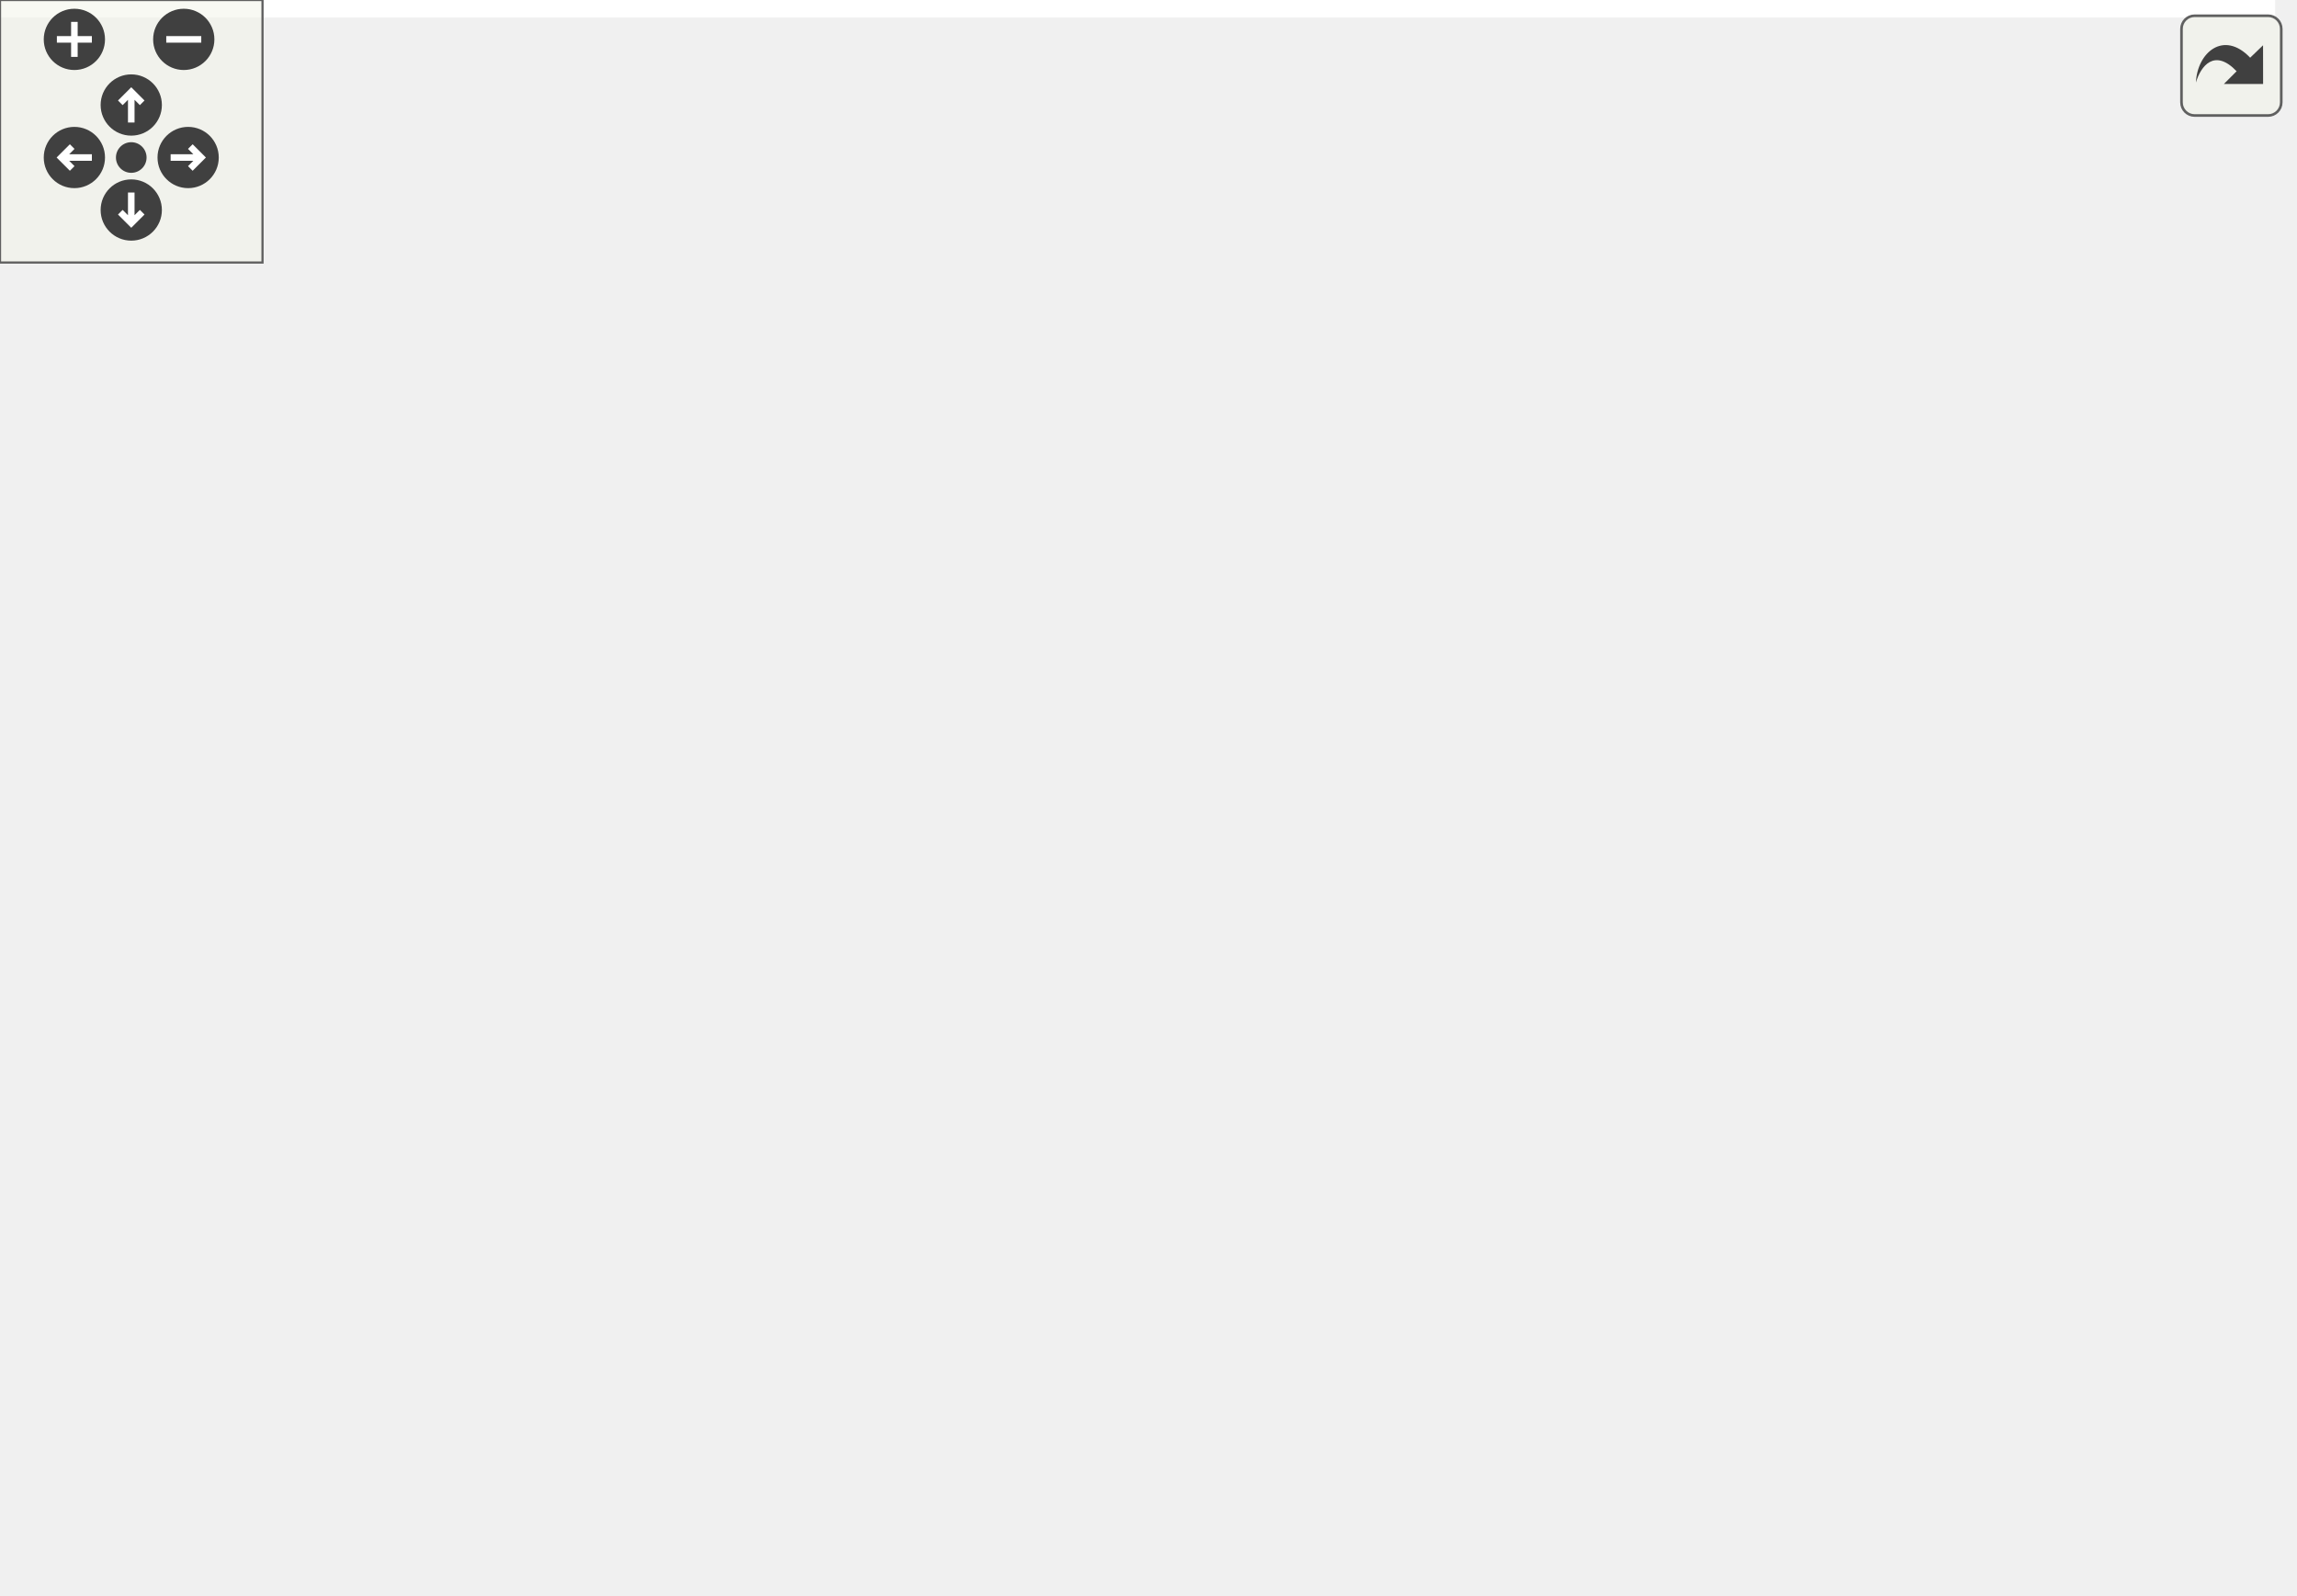
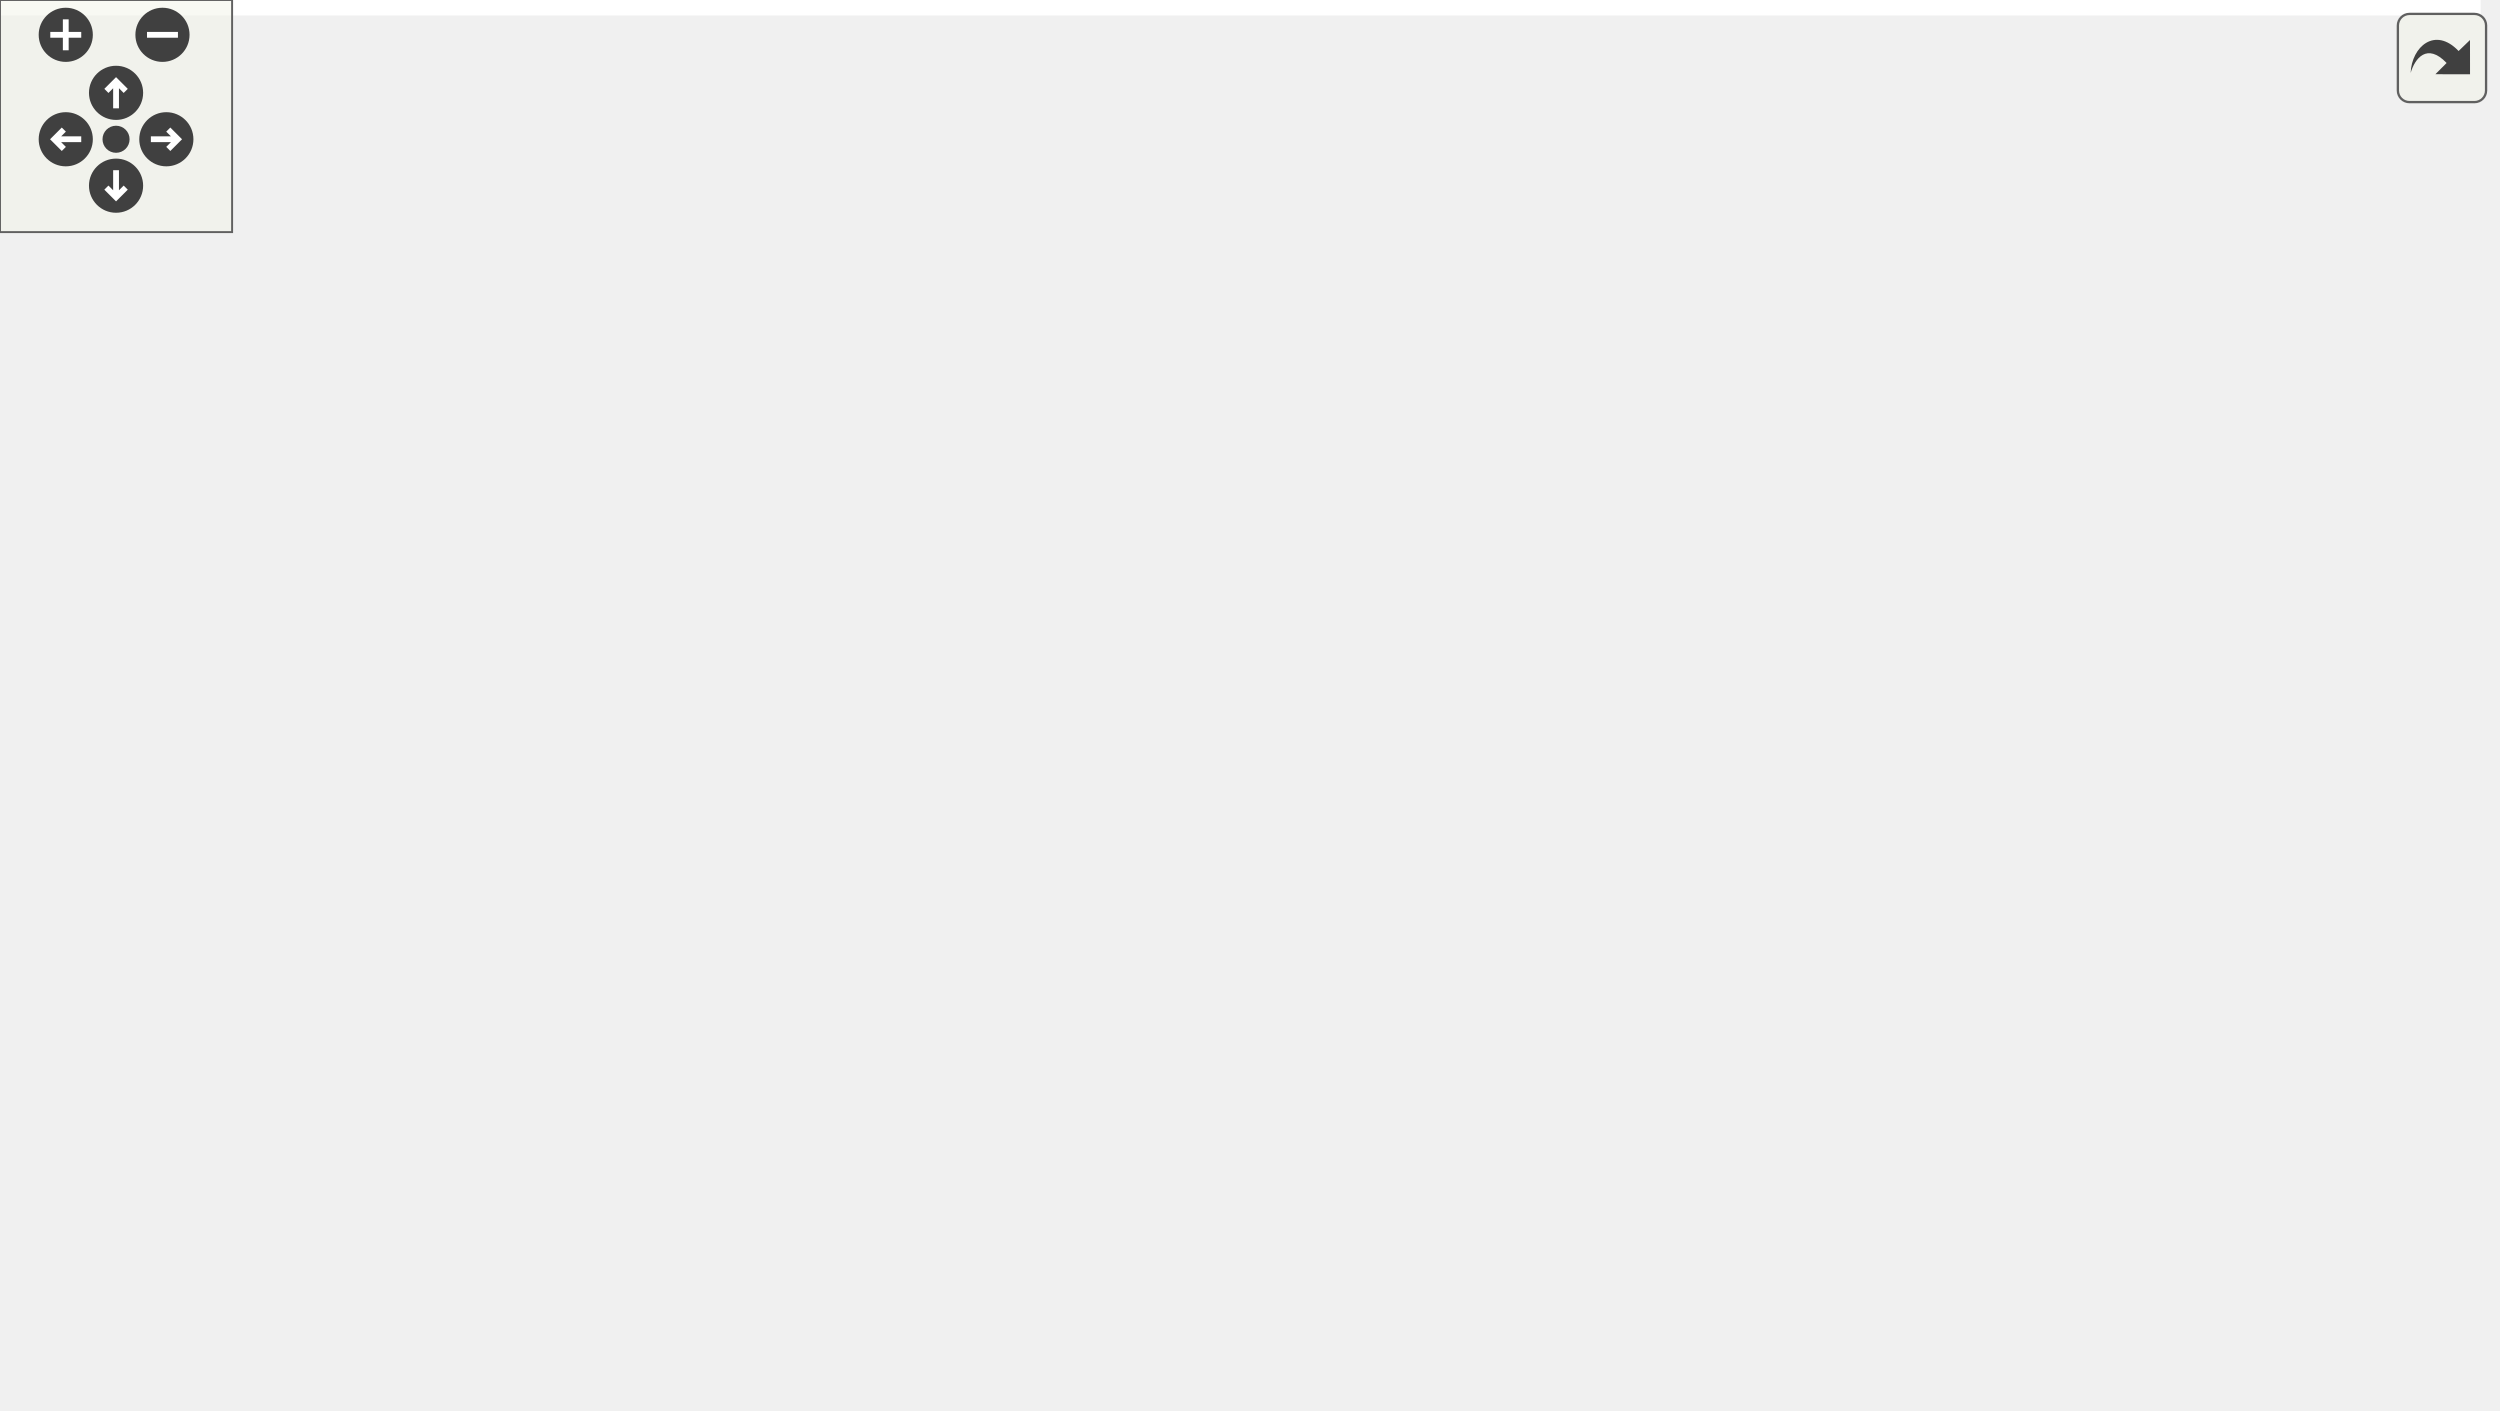
<svg xmlns="http://www.w3.org/2000/svg" xmlns:xlink="http://www.w3.org/1999/xlink" id="main" version="1.1" xml:space="preserve">
  <style type="text/css">
.edge:hover path { stroke: red; }
.edge:hover polygon { stroke: red; fill: red; }
</style>
  <defs>
    <circle id="rim" cx="0" cy="0" r="7" />
    <circle id="rim2" cx="0" cy="0" r="3.5" />
    <g id="zoomPlus">
      <use xlink:href="#rim" fill="#404040">
        <set attributeName="fill" to="#808080" begin="zoomplus.mouseover" end="zoomplus.mouseout" />
      </use>
      <path d="M-4,0h8M0,-4v8" fill="none" stroke="white" stroke-width="1.5" pointer-events="none" />
    </g>
    <g id="zoomMin">
      <use xlink:href="#rim" fill="#404040">
        <set attributeName="fill" to="#808080" begin="zoomminus.mouseover" end="zoomminus.mouseout" />
      </use>
      <path d="M-4,0h8" fill="none" stroke="white" stroke-width="1.5" pointer-events="none" />
    </g>
    <g id="dirArrow">
      <path fill="none" stroke="white" stroke-width="1.5" d="M0,-3.0v7 M-2.5,-0.5L0,-3.0L2.5,-0.5" />
    </g>
    <g id="resetDef">
      <use xlink:href="#rim2" fill="#404040">
        <set attributeName="fill" to="#808080" begin="reset.mouseover" end="reset.mouseout" />
      </use>
    </g>
  </defs>
  <svg id="graph" class="graph">
    <g id="viewport">
-       <polygon fill="white" stroke="transparent" points="-4,4 -4,-304 520,-304 520,4 -4,4" />
+       <polygon fill="white" stroke="transparent" points="-4,4 -4,-304 641.26,-304 641.26,4 -4,4" />
      <g id="node1" class="node">
        <g id="a_node1">
          <a xlink:title=" ">
-             <polygon fill="#bfbfbf" stroke="black" points="198,-280.5 198,-299.5 306,-299.5 306,-280.5 198,-280.5" />
-             <text text-anchor="middle" x="252" y="-287.5" font-family="Helvetica,sans-Serif" font-size="10.00">MArrayDimensions.h</text>
+             <polygon fill="#bfbfbf" stroke="black" points="423.26,-280.5 423.26,-299.5 531.26,-299.5 531.26,-280.5 423.26,-280.5" />
+             <text text-anchor="middle" x="477.26" y="-287.5" font-family="Helvetica,sans-Serif" font-size="10.00">MArrayDimensions.h</text>
          </a>
        </g>
      </g>
      <g id="node2" class="node">
        <g id="a_node2">
          <a xlink:href="MArray_8hpp.html" target="_top" xlink:title="Template base class for C++ wrappers of LibraryLink containers.">
-             <polygon fill="white" stroke="black" points="164.5,-224.5 164.5,-243.5 229.5,-243.5 229.5,-224.5 164.5,-224.5" />
-             <text text-anchor="middle" x="197" y="-231.5" font-family="Helvetica,sans-Serif" font-size="10.00">MArray.hpp</text>
+             <polygon fill="white" stroke="black" points="389.76,-224.5 389.76,-243.5 454.76,-243.5 454.76,-224.5 389.76,-224.5" />
+             <text text-anchor="middle" x="422.26" y="-231.5" font-family="Helvetica,sans-Serif" font-size="10.00">MArray.hpp</text>
          </a>
        </g>
      </g>
      <g id="edge1" class="edge">
-         <path fill="none" stroke="midnightblue" d="M235.71,-273C225.96,-263.43 213.95,-251.64 205.91,-243.75" />
-         <polygon fill="midnightblue" stroke="midnightblue" points="233.33,-275.57 242.92,-280.08 238.23,-270.58 233.33,-275.57" />
-       </g>
-       <g id="node15" class="node">
-         <g id="a_node15">
+         <path fill="none" stroke="midnightblue" d="M460.97,-273C451.22,-263.43 439.21,-251.64 431.17,-243.75" />
+         <polygon fill="midnightblue" stroke="midnightblue" points="458.59,-275.57 468.18,-280.08 463.49,-270.58 458.59,-275.57" />
+       </g>
+       <g id="node17" class="node">
+         <g id="a_node17">
          <a xlink:href="MArrayDimensions_8cpp.html" target="_top" xlink:title=" ">
-             <polygon fill="white" stroke="black" points="247.5,-224.5 247.5,-243.5 366.5,-243.5 366.5,-224.5 247.5,-224.5" />
-             <text text-anchor="middle" x="307" y="-231.5" font-family="Helvetica,sans-Serif" font-size="10.00">MArrayDimensions.cpp</text>
-           </a>
-         </g>
-       </g>
-       <g id="edge21" class="edge">
-         <path fill="none" stroke="midnightblue" d="M268.29,-273C278.04,-263.43 290.05,-251.64 298.09,-243.75" />
-         <polygon fill="midnightblue" stroke="midnightblue" points="265.77,-270.58 261.08,-280.08 270.67,-275.57 265.77,-270.58" />
+             <polygon fill="white" stroke="black" points="472.76,-224.5 472.76,-243.5 591.76,-243.5 591.76,-224.5 472.76,-224.5" />
+             <text text-anchor="middle" x="532.26" y="-231.5" font-family="Helvetica,sans-Serif" font-size="10.00">MArrayDimensions.cpp</text>
+           </a>
+         </g>
+       </g>
+       <g id="edge25" class="edge">
+         <path fill="none" stroke="midnightblue" d="M493.55,-273C503.3,-263.43 515.31,-251.64 523.35,-243.75" />
+         <polygon fill="midnightblue" stroke="midnightblue" points="491.02,-270.58 486.34,-280.08 495.93,-275.57 491.02,-270.58" />
      </g>
      <g id="node3" class="node">
        <g id="a_node3">
          <a xlink:href="Image_8h.html" target="_top" xlink:title="Templated C++ wrapper for MImage.">
-             <polygon fill="white" stroke="black" points="5,-112.5 5,-131.5 57,-131.5 57,-112.5 5,-112.5" />
-             <text text-anchor="middle" x="31" y="-119.5" font-family="Helvetica,sans-Serif" font-size="10.00">Image.h</text>
+             <polygon fill="white" stroke="black" points="443.26,-112.5 443.26,-131.5 495.26,-131.5 495.26,-112.5 443.26,-112.5" />
+             <text text-anchor="middle" x="469.26" y="-119.5" font-family="Helvetica,sans-Serif" font-size="10.00">Image.h</text>
          </a>
        </g>
      </g>
      <g id="edge2" class="edge">
-         <path fill="none" stroke="midnightblue" d="M175.44,-218.71C140.46,-195.53 72.39,-150.43 43.97,-131.59" />
-         <polygon fill="midnightblue" stroke="midnightblue" points="173.7,-221.76 183.97,-224.37 177.57,-215.93 173.7,-221.76" />
+         <path fill="none" stroke="midnightblue" d="M429.95,-215C440.21,-191 457.95,-149.47 465.59,-131.59" />
+         <polygon fill="midnightblue" stroke="midnightblue" points="426.66,-213.8 425.95,-224.37 433.09,-216.55 426.66,-213.8" />
      </g>
      <g id="node8" class="node">
        <g id="a_node8">
          <a xlink:href="MArgumentManager_8cpp.html" target="_top" xlink:title="Definitions of non-template member functions and static data members from MArgumentManager class.">
-             <polygon fill="white" stroke="black" points="394,-0.5 394,-19.5 516,-19.5 516,-0.5 394,-0.5" />
-             <text text-anchor="middle" x="455" y="-7.5" font-family="Helvetica,sans-Serif" font-size="10.00">MArgumentManager.cpp</text>
-           </a>
-         </g>
-       </g>
-       <g id="edge20" class="edge">
-         <path fill="none" stroke="midnightblue" d="M237.57,-221.54C299.85,-203.1 414.53,-165.5 440,-132 466.14,-97.63 460.14,-41.2 456.63,-19.69" />
-         <polygon fill="midnightblue" stroke="midnightblue" points="236.29,-218.27 227.68,-224.44 238.26,-224.98 236.29,-218.27" />
+             <polygon fill="white" stroke="black" points="515.26,-0.5 515.26,-19.5 637.26,-19.5 637.26,-0.5 515.26,-0.5" />
+             <text text-anchor="middle" x="576.26" y="-7.5" font-family="Helvetica,sans-Serif" font-size="10.00">MArgumentManager.cpp</text>
+           </a>
+         </g>
+       </g>
+       <g id="edge24" class="edge">
+         <path fill="none" stroke="midnightblue" d="M440.02,-217.25C468.75,-190.82 525.42,-134.66 557.26,-76 567.35,-57.4 572.65,-32.82 574.9,-19.87" />
+         <polygon fill="midnightblue" stroke="midnightblue" points="437.43,-214.87 432.38,-224.18 442.13,-220.05 437.43,-214.87" />
      </g>
      <g id="node10" class="node">
        <g id="a_node10">
          <a xlink:href="NumericArray_8h.html" target="_top" xlink:title="Templated C++ wrapper for MNumericArray.">
-             <polygon fill="white" stroke="black" points="75.5,-112.5 75.5,-131.5 158.5,-131.5 158.5,-112.5 75.5,-112.5" />
-             <text text-anchor="middle" x="117" y="-119.5" font-family="Helvetica,sans-Serif" font-size="10.00">NumericArray.h</text>
+             <polygon fill="white" stroke="black" points="303.76,-112.5 303.76,-131.5 386.76,-131.5 386.76,-112.5 303.76,-112.5" />
+             <text text-anchor="middle" x="345.26" y="-119.5" font-family="Helvetica,sans-Serif" font-size="10.00">NumericArray.h</text>
          </a>
        </g>
      </g>
      <g id="edge10" class="edge">
-         <path fill="none" stroke="midnightblue" d="M184.83,-216.27C167.54,-192.49 136.48,-149.79 123.25,-131.59" />
-         <polygon fill="midnightblue" stroke="midnightblue" points="182.01,-218.34 190.72,-224.37 187.67,-214.22 182.01,-218.34" />
+         <path fill="none" stroke="midnightblue" d="M410.33,-215.96C393.64,-192.12 363.96,-149.71 351.27,-131.59" />
+         <polygon fill="midnightblue" stroke="midnightblue" points="407.61,-218.18 416.22,-224.37 413.35,-214.17 407.61,-218.18" />
      </g>
      <g id="node11" class="node">
        <g id="a_node11">
          <a xlink:href="Tensor_8h.html" target="_top" xlink:title="Templated C++ wrapper for MTensor.">
-             <polygon fill="white" stroke="black" points="198.5,-168.5 198.5,-187.5 251.5,-187.5 251.5,-168.5 198.5,-168.5" />
-             <text text-anchor="middle" x="225" y="-175.5" font-family="Helvetica,sans-Serif" font-size="10.00">Tensor.h</text>
+             <polygon fill="white" stroke="black" points="162.76,-168.5 162.76,-187.5 215.76,-187.5 215.76,-168.5 162.76,-168.5" />
+             <text text-anchor="middle" x="189.26" y="-175.5" font-family="Helvetica,sans-Serif" font-size="10.00">Tensor.h</text>
          </a>
        </g>
      </g>
      <g id="edge13" class="edge">
-         <path fill="none" stroke="midnightblue" d="M206.34,-214.98C211.09,-205.82 216.66,-195.09 220.46,-187.75" />
-         <polygon fill="midnightblue" stroke="midnightblue" points="203.12,-213.59 201.62,-224.08 209.33,-216.82 203.12,-213.59" />
+         <path fill="none" stroke="midnightblue" d="M379.62,-223.12C331.84,-212.04 255.82,-194.43 215.84,-185.16" />
+         <polygon fill="midnightblue" stroke="midnightblue" points="378.84,-226.53 389.37,-225.38 380.42,-219.71 378.84,-226.53" />
      </g>
      <g id="node4" class="node">
        <g id="a_node4">
          <a xlink:href="LLU_8h.html" target="_top" xlink:title="Header file which includes all major parts of LLU.">
-             <polygon fill="white" stroke="black" points="119.5,-0.5 119.5,-19.5 162.5,-19.5 162.5,-0.5 119.5,-0.5" />
-             <text text-anchor="middle" x="141" y="-7.5" font-family="Helvetica,sans-Serif" font-size="10.00">LLU.h</text>
+             <polygon fill="white" stroke="black" points="250.76,-0.5 250.76,-19.5 293.76,-19.5 293.76,-0.5 250.76,-0.5" />
+             <text text-anchor="middle" x="272.26" y="-7.5" font-family="Helvetica,sans-Serif" font-size="10.00">LLU.h</text>
          </a>
        </g>
      </g>
      <g id="edge3" class="edge">
-         <path fill="none" stroke="midnightblue" d="M46.79,-105.21C70.37,-81.63 113.97,-38.03 132.41,-19.59" />
-         <polygon fill="midnightblue" stroke="midnightblue" points="44.23,-102.82 39.63,-112.37 49.18,-107.77 44.23,-102.82" />
+         <path fill="none" stroke="midnightblue" d="M465.29,-102.44C461.19,-87.77 453.37,-67.85 439.26,-56 391.38,-15.79 363.51,-36.72 303.26,-20 300.23,-19.16 297.05,-18.26 293.92,-17.36" />
+         <polygon fill="midnightblue" stroke="midnightblue" points="461.95,-103.53 467.73,-112.41 468.75,-101.87 461.95,-103.53" />
      </g>
      <g id="node5" class="node">
        <g id="a_node5">
          <a xlink:href="MArgumentManager_8h.html" target="_top" xlink:title="Definition of MArgumentManager class.">
-             <polygon fill="white" stroke="black" points="195,-56.5 195,-75.5 307,-75.5 307,-56.5 195,-56.5" />
-             <text text-anchor="middle" x="251" y="-63.5" font-family="Helvetica,sans-Serif" font-size="10.00">MArgumentManager.h</text>
+             <polygon fill="white" stroke="black" points="318.26,-56.5 318.26,-75.5 430.26,-75.5 430.26,-56.5 318.26,-56.5" />
+             <text text-anchor="middle" x="374.26" y="-63.5" font-family="Helvetica,sans-Serif" font-size="10.00">MArgumentManager.h</text>
          </a>
        </g>
      </g>
      <g id="edge4" class="edge">
-         <path fill="none" stroke="midnightblue" d="M67.27,-111.7C124.29,-97.47 179.9,-84.04 215.15,-75.57" />
-         <polygon fill="midnightblue" stroke="midnightblue" points="66.22,-108.36 57.36,-114.18 67.91,-115.15 66.22,-108.36" />
+         <path fill="none" stroke="midnightblue" d="M444.94,-107.18C427.46,-97.24 404.43,-84.15 389.48,-75.65" />
+         <polygon fill="midnightblue" stroke="midnightblue" points="443.57,-110.43 454,-112.32 447.03,-104.34 443.57,-110.43" />
      </g>
      <g id="node9" class="node">
        <g id="a_node9">
          <a xlink:href="Image_8cpp.html" target="_top" xlink:title="Template specializations of Image::type attribute for all data types that we want to support.">
-             <polygon fill="white" stroke="black" points="0,-56.5 0,-75.5 62,-75.5 62,-56.5 0,-56.5" />
-             <text text-anchor="middle" x="31" y="-63.5" font-family="Helvetica,sans-Serif" font-size="10.00">Image.cpp</text>
+             <polygon fill="white" stroke="black" points="486.26,-56.5 486.26,-75.5 548.26,-75.5 548.26,-56.5 486.26,-56.5" />
+             <text text-anchor="middle" x="517.26" y="-63.5" font-family="Helvetica,sans-Serif" font-size="10.00">Image.cpp</text>
          </a>
        </g>
      </g>
      <g id="edge9" class="edge">
-         <path fill="none" stroke="midnightblue" d="M31,-101.8C31,-92.91 31,-82.78 31,-75.75" />
-         <polygon fill="midnightblue" stroke="midnightblue" points="27.5,-102.08 31,-112.08 34.5,-102.08 27.5,-102.08" />
+         <path fill="none" stroke="midnightblue" d="M483.99,-104.43C492.4,-94.97 502.61,-83.48 509.48,-75.75" />
+         <polygon fill="midnightblue" stroke="midnightblue" points="481.21,-102.28 477.19,-112.08 486.44,-106.93 481.21,-102.28" />
      </g>
      <g id="edge5" class="edge">
-         <path fill="none" stroke="midnightblue" d="M224.24,-51.86C203.84,-41.85 176.33,-28.35 158.63,-19.65" />
-         <polygon fill="midnightblue" stroke="midnightblue" points="222.81,-55.06 233.33,-56.32 225.89,-48.78 222.81,-55.06" />
+         <path fill="none" stroke="midnightblue" d="M348.93,-51.59C330.07,-41.61 304.87,-28.27 288.61,-19.65" />
+         <polygon fill="midnightblue" stroke="midnightblue" points="347.4,-54.74 357.87,-56.32 350.67,-48.55 347.4,-54.74" />
      </g>
      <g id="node6" class="node">
        <g id="a_node6">
          <a xlink:href="LibraryLinkError_8cpp.html" target="_top" xlink:title="Contains definitions of ErrorManager members and implementation of interface function sendRegisteredE...">
-             <polygon fill="white" stroke="black" points="187.5,-0.5 187.5,-19.5 290.5,-19.5 290.5,-0.5 187.5,-0.5" />
-             <text text-anchor="middle" x="239" y="-7.5" font-family="Helvetica,sans-Serif" font-size="10.00">LibraryLinkError.cpp</text>
+             <polygon fill="white" stroke="black" points="311.76,-0.5 311.76,-19.5 414.76,-19.5 414.76,-0.5 311.76,-0.5" />
+             <text text-anchor="middle" x="363.26" y="-7.5" font-family="Helvetica,sans-Serif" font-size="10.00">LibraryLinkError.cpp</text>
          </a>
        </g>
      </g>
      <g id="edge6" class="edge">
-         <path fill="none" stroke="midnightblue" d="M246.8,-46.1C244.81,-37.14 242.52,-26.86 240.94,-19.75" />
-         <polygon fill="midnightblue" stroke="midnightblue" points="243.43,-47.08 249.02,-56.08 250.27,-45.56 243.43,-47.08" />
+         <path fill="none" stroke="midnightblue" d="M370.41,-46.1C368.58,-37.14 366.49,-26.86 365.04,-19.75" />
+         <polygon fill="midnightblue" stroke="midnightblue" points="367.02,-46.98 372.44,-56.08 373.88,-45.59 367.02,-46.98" />
      </g>
      <g id="node7" class="node">
        <g id="a_node7">
          <a xlink:href="Logger_8cpp.html" target="_top" xlink:title="Implementation of functions defined in Logger.h.">
-             <polygon fill="white" stroke="black" points="309,-0.5 309,-19.5 373,-19.5 373,-0.5 309,-0.5" />
-             <text text-anchor="middle" x="341" y="-7.5" font-family="Helvetica,sans-Serif" font-size="10.00">Logger.cpp</text>
+             <polygon fill="white" stroke="black" points="433.26,-0.5 433.26,-19.5 497.26,-19.5 497.26,-0.5 433.26,-0.5" />
+             <text text-anchor="middle" x="465.26" y="-7.5" font-family="Helvetica,sans-Serif" font-size="10.00">Logger.cpp</text>
          </a>
        </g>
      </g>
      <g id="edge7" class="edge">
-         <path fill="none" stroke="midnightblue" d="M274.04,-51.18C290.6,-41.24 312.42,-28.15 326.58,-19.65" />
-         <polygon fill="midnightblue" stroke="midnightblue" points="272.23,-48.18 265.46,-56.32 275.84,-54.18 272.23,-48.18" />
+         <path fill="none" stroke="midnightblue" d="M397.55,-51.18C414.3,-41.24 436.36,-28.15 450.67,-19.65" />
+         <polygon fill="midnightblue" stroke="midnightblue" points="395.69,-48.21 388.88,-56.32 399.27,-54.23 395.69,-48.21" />
      </g>
      <g id="edge8" class="edge">
-         <path fill="none" stroke="midnightblue" d="M293.2,-53.83C331.72,-43.63 387.82,-28.78 422.83,-19.52" />
-         <polygon fill="midnightblue" stroke="midnightblue" points="292.1,-50.5 283.32,-56.44 293.89,-57.27 292.1,-50.5" />
+         <path fill="none" stroke="midnightblue" d="M416.05,-53.83C454.19,-43.63 509.74,-28.78 544.4,-19.52" />
+         <polygon fill="midnightblue" stroke="midnightblue" points="415.02,-50.48 406.27,-56.44 416.83,-57.24 415.02,-50.48" />
      </g>
      <g id="edge11" class="edge">
-         <path fill="none" stroke="midnightblue" d="M121.07,-102.35C126.33,-78.25 135.26,-37.31 139.13,-19.59" />
-         <polygon fill="midnightblue" stroke="midnightblue" points="117.6,-101.85 118.88,-112.37 124.43,-103.34 117.6,-101.85" />
+         <path fill="none" stroke="midnightblue" d="M331.06,-104.54C324.16,-96.22 315.93,-85.83 309.26,-76 296.14,-56.66 283.18,-32.38 276.64,-19.67" />
+         <polygon fill="midnightblue" stroke="midnightblue" points="328.53,-106.97 337.66,-112.35 333.88,-102.45 328.53,-106.97" />
      </g>
      <g id="edge12" class="edge">
-         <path fill="none" stroke="midnightblue" d="M147.68,-108.64C172.82,-98.5 207.75,-84.43 229.87,-75.52" />
-         <polygon fill="midnightblue" stroke="midnightblue" points="146.2,-105.46 138.23,-112.44 148.82,-111.95 146.2,-105.46" />
-       </g>
-       <g id="edge14" class="edge">
-         <path fill="none" stroke="midnightblue" d="M215.82,-158.86C197.8,-123.25 158.43,-45.45 145.34,-19.57" />
-         <polygon fill="midnightblue" stroke="midnightblue" points="212.85,-160.73 220.48,-168.08 219.09,-157.57 212.85,-160.73" />
-       </g>
-       <g id="edge15" class="edge">
-         <path fill="none" stroke="midnightblue" d="M229.41,-158.35C235.1,-134.25 244.78,-93.31 248.97,-75.59" />
-         <polygon fill="midnightblue" stroke="midnightblue" points="225.93,-157.83 227.04,-168.37 232.75,-159.44 225.93,-157.83" />
+         <path fill="none" stroke="midnightblue" d="M354.93,-102.98C359.86,-93.82 365.62,-83.09 369.56,-75.75" />
+         <polygon fill="midnightblue" stroke="midnightblue" points="351.7,-101.62 350.05,-112.08 357.86,-104.93 351.7,-101.62" />
+       </g>
+       <g id="edge18" class="edge">
+         <path fill="none" stroke="midnightblue" d="M152.26,-173.39C103.41,-167.77 21.44,-155.11 3.26,-132 -2.24,-125.01 1.22,-120.65 3.26,-112 9.65,-84.92 9.04,-72.75 31.26,-56 65.84,-29.93 197.73,-16.87 250.37,-12.61" />
+         <polygon fill="midnightblue" stroke="midnightblue" points="152.11,-176.9 162.44,-174.52 152.88,-169.94 152.11,-176.9" />
+       </g>
+       <g id="edge19" class="edge">
+         <path fill="none" stroke="midnightblue" d="M225.99,-174.42C279.62,-169.79 375.27,-158.04 396.26,-132 409.87,-115.12 393.01,-89.39 382.12,-75.92" />
+         <polygon fill="midnightblue" stroke="midnightblue" points="225.54,-170.94 215.86,-175.25 226.12,-177.92 225.54,-170.94" />
      </g>
      <g id="node12" class="node">
        <g id="a_node12">
-           <a xlink:href="ProgressMonitor_8h.html" target="_top" xlink:title="Definition of ProgressMonitor class.">
-             <polygon fill="white" stroke="black" points="253.5,-112.5 253.5,-131.5 348.5,-131.5 348.5,-112.5 253.5,-112.5" />
-             <text text-anchor="middle" x="301" y="-119.5" font-family="Helvetica,sans-Serif" font-size="10.00">ProgressMonitor.h</text>
-           </a>
-         </g>
-       </g>
-       <g id="edge16" class="edge">
-         <path fill="none" stroke="midnightblue" d="M245.58,-162.38C259.31,-152.62 276.93,-140.11 288.57,-131.83" />
-         <polygon fill="midnightblue" stroke="midnightblue" points="243.34,-159.68 237.21,-168.32 247.39,-165.38 243.34,-159.68" />
+           <a xlink:href="SparseArray_8h.html" target="_top" xlink:title="Templated C++ wrapper for MSparseArray.">
+             <polygon fill="white" stroke="black" points="12.76,-112.5 12.76,-131.5 89.76,-131.5 89.76,-112.5 12.76,-112.5" />
+             <text text-anchor="middle" x="51.26" y="-119.5" font-family="Helvetica,sans-Serif" font-size="10.00">SparseArray.h</text>
+           </a>
+         </g>
+       </g>
+       <g id="edge14" class="edge">
+         <path fill="none" stroke="midnightblue" d="M158.01,-164.77C132.09,-154.63 95.9,-140.47 73.02,-131.52" />
+         <polygon fill="midnightblue" stroke="midnightblue" points="156.8,-168.06 167.39,-168.44 159.36,-161.54 156.8,-168.06" />
      </g>
      <g id="node14" class="node">
        <g id="a_node14">
+           <a xlink:href="ProgressMonitor_8h.html" target="_top" xlink:title="Definition of ProgressMonitor class.">
+             <polygon fill="white" stroke="black" points="190.76,-112.5 190.76,-131.5 285.76,-131.5 285.76,-112.5 190.76,-112.5" />
+             <text text-anchor="middle" x="238.26" y="-119.5" font-family="Helvetica,sans-Serif" font-size="10.00">ProgressMonitor.h</text>
+           </a>
+         </g>
+       </g>
+       <g id="edge20" class="edge">
+         <path fill="none" stroke="midnightblue" d="M204.29,-160.43C212.88,-150.97 223.3,-139.48 230.32,-131.75" />
+         <polygon fill="midnightblue" stroke="midnightblue" points="201.48,-158.33 197.35,-168.08 206.66,-163.03 201.48,-158.33" />
+       </g>
+       <g id="node16" class="node">
+         <g id="a_node16">
          <a xlink:href="Tensor_8cpp.html" target="_top" xlink:title="Template specialization of certain methods from TypedTensor class for all underlying data types that ...">
-             <polygon fill="white" stroke="black" points="367,-112.5 367,-131.5 431,-131.5 431,-112.5 367,-112.5" />
-             <text text-anchor="middle" x="399" y="-119.5" font-family="Helvetica,sans-Serif" font-size="10.00">Tensor.cpp</text>
-           </a>
-         </g>
-       </g>
-       <g id="edge19" class="edge">
-         <path fill="none" stroke="midnightblue" d="M261.49,-165.67C294.34,-155.48 341.88,-140.73 371.59,-131.51" />
-         <polygon fill="midnightblue" stroke="midnightblue" points="260.32,-162.37 251.81,-168.68 262.39,-169.06 260.32,-162.37" />
-       </g>
-       <g id="edge17" class="edge">
-         <path fill="none" stroke="midnightblue" d="M285.92,-104.72C277.11,-95.2 266.33,-83.56 259.1,-75.75" />
-         <polygon fill="midnightblue" stroke="midnightblue" points="283.38,-107.12 292.74,-112.08 288.52,-102.37 283.38,-107.12" />
+             <polygon fill="white" stroke="black" points="108.26,-112.5 108.26,-131.5 172.26,-131.5 172.26,-112.5 108.26,-112.5" />
+             <text text-anchor="middle" x="140.26" y="-119.5" font-family="Helvetica,sans-Serif" font-size="10.00">Tensor.cpp</text>
+           </a>
+         </g>
+       </g>
+       <g id="edge23" class="edge">
+         <path fill="none" stroke="midnightblue" d="M174.22,-160.43C165.64,-150.97 155.22,-139.48 148.2,-131.75" />
+         <polygon fill="midnightblue" stroke="midnightblue" points="171.86,-163.03 181.17,-168.08 177.04,-158.33 171.86,-163.03" />
+       </g>
+       <g id="edge15" class="edge">
+         <path fill="none" stroke="midnightblue" d="M41.69,-103.04C35.54,-88.74 30.51,-69.05 41.26,-56 67.7,-23.92 198.07,-14.4 250.43,-11.85" />
+         <polygon fill="midnightblue" stroke="midnightblue" points="38.67,-104.82 46.16,-112.31 44.97,-101.79 38.67,-104.82" />
+       </g>
+       <g id="edge16" class="edge">
+         <path fill="none" stroke="midnightblue" d="M100.07,-111.89C182.61,-97.47 266.58,-83.95 319.93,-75.51" />
+         <polygon fill="midnightblue" stroke="midnightblue" points="99.26,-108.48 90.02,-113.65 100.47,-115.37 99.26,-108.48" />
      </g>
      <g id="node13" class="node">
        <g id="a_node13">
+           <a xlink:href="SparseArray_8cpp.html" target="_top" xlink:title="Implementation of GenericSparseArray and SparseArray&lt;T&gt;">
+             <polygon fill="white" stroke="black" points="50.26,-56.5 50.26,-75.5 138.26,-75.5 138.26,-56.5 50.26,-56.5" />
+             <text text-anchor="middle" x="94.26" y="-63.5" font-family="Helvetica,sans-Serif" font-size="10.00">SparseArray.cpp</text>
+           </a>
+         </g>
+       </g>
+       <g id="edge17" class="edge">
+         <path fill="none" stroke="midnightblue" d="M64.68,-104.14C72.17,-94.74 81.2,-83.4 87.29,-75.75" />
+         <polygon fill="midnightblue" stroke="midnightblue" points="61.85,-102.08 58.36,-112.08 67.33,-106.44 61.85,-102.08" />
+       </g>
+       <g id="edge21" class="edge">
+         <path fill="none" stroke="midnightblue" d="M269.39,-108.64C294.92,-98.5 330.37,-84.43 352.81,-75.52" />
+         <polygon fill="midnightblue" stroke="midnightblue" points="267.81,-105.5 259.81,-112.44 270.39,-112.01 267.81,-105.5" />
+       </g>
+       <g id="node15" class="node">
+         <g id="a_node15">
          <a xlink:href="ProgressMonitor_8cpp.html" target="_top" xlink:title="Implementation file for ProgressMonitor class.">
-             <polygon fill="white" stroke="black" points="325,-56.5 325,-75.5 431,-75.5 431,-56.5 325,-56.5" />
-             <text text-anchor="middle" x="378" y="-63.5" font-family="Helvetica,sans-Serif" font-size="10.00">ProgressMonitor.cpp</text>
-           </a>
-         </g>
-       </g>
-       <g id="edge18" class="edge">
-         <path fill="none" stroke="midnightblue" d="M321.9,-106.34C335.91,-96.52 353.88,-83.91 365.66,-75.65" />
-         <polygon fill="midnightblue" stroke="midnightblue" points="319.55,-103.72 313.37,-112.32 323.57,-109.45 319.55,-103.72" />
+             <polygon fill="white" stroke="black" points="156.26,-56.5 156.26,-75.5 262.26,-75.5 262.26,-56.5 156.26,-56.5" />
+             <text text-anchor="middle" x="209.26" y="-63.5" font-family="Helvetica,sans-Serif" font-size="10.00">ProgressMonitor.cpp</text>
+           </a>
+         </g>
+       </g>
+       <g id="edge22" class="edge">
+         <path fill="none" stroke="midnightblue" d="M228.58,-102.98C223.66,-93.82 217.9,-83.09 213.96,-75.75" />
+         <polygon fill="midnightblue" stroke="midnightblue" points="225.66,-104.93 233.47,-112.08 231.82,-101.62 225.66,-104.93" />
      </g>
    </g>
  </svg>
  <g id="navigator" transform="translate(0 0)" fill="#404254">
    <rect fill="#f2f5e9" fill-opacity="0.5" stroke="#606060" stroke-width=".5" x="0" y="0" width="60" height="60" />
    <use id="zoomplus" xlink:href="#zoomPlus" x="17" y="9" />
    <use id="zoomminus" xlink:href="#zoomMin" x="42" y="9" />
    <use id="reset" xlink:href="#resetDef" x="30" y="36" />
    <g id="arrowUp" xlink:href="#dirArrow" transform="translate(30 24)">
      <use xlink:href="#rim" fill="#404040">
        <set attributeName="fill" to="#808080" begin="arrowUp.mouseover" end="arrowUp.mouseout" />
      </use>
      <path fill="none" stroke="white" stroke-width="1.5" d="M0,-3.0v7 M-2.5,-0.5L0,-3.0L2.5,-0.5" />
    </g>
    <g id="arrowRight" xlink:href="#dirArrow" transform="rotate(90) translate(36 -43)">
      <use xlink:href="#rim" fill="#404040">
        <set attributeName="fill" to="#808080" begin="arrowRight.mouseover" end="arrowRight.mouseout" />
      </use>
      <path fill="none" stroke="white" stroke-width="1.5" d="M0,-3.0v7 M-2.5,-0.5L0,-3.0L2.5,-0.5" />
    </g>
    <g id="arrowDown" xlink:href="#dirArrow" transform="rotate(180) translate(-30 -48)">
      <use xlink:href="#rim" fill="#404040">
        <set attributeName="fill" to="#808080" begin="arrowDown.mouseover" end="arrowDown.mouseout" />
      </use>
      <path fill="none" stroke="white" stroke-width="1.5" d="M0,-3.0v7 M-2.5,-0.5L0,-3.0L2.5,-0.5" />
    </g>
    <g id="arrowLeft" xlink:href="#dirArrow" transform="rotate(270) translate(-36 17)">
      <use xlink:href="#rim" fill="#404040">
        <set attributeName="fill" to="#808080" begin="arrowLeft.mouseover" end="arrowLeft.mouseout" />
      </use>
      <path fill="none" stroke="white" stroke-width="1.5" d="M0,-3.0v7 M-2.5,-0.5L0,-3.0L2.5,-0.5" />
    </g>
  </g>
  <svg viewBox="0 0 15 15" width="100%" height="30px" preserveAspectRatio="xMaxYMin meet">
    <g id="arrow_out" transform="scale(0.3 0.3)">
      <a xlink:href="MArrayDimensions_8h__dep__incl_org.svg" target="_base">
        <rect id="button" ry="5" rx="5" y="6" x="6" height="38" width="38" fill="#f2f5e9" fill-opacity="0.5" stroke="#606060" stroke-width="1.0" />
        <path id="arrow" d="M 11.5,31.437 C 11.94,20.098 22.043,11.323 32.159,21.979 L 37.069,17.246 C 37.069,17.246 37.088,32 37.088,32 L 22.16,31.978 C 22.16,31.978 26.998,27.14 26.998,27.14 C 18.529,18.264 13.292,25.23 11.5,31.437 z" style="fill:#404040;" />
      </a>
    </g>
  </svg>
</svg>
